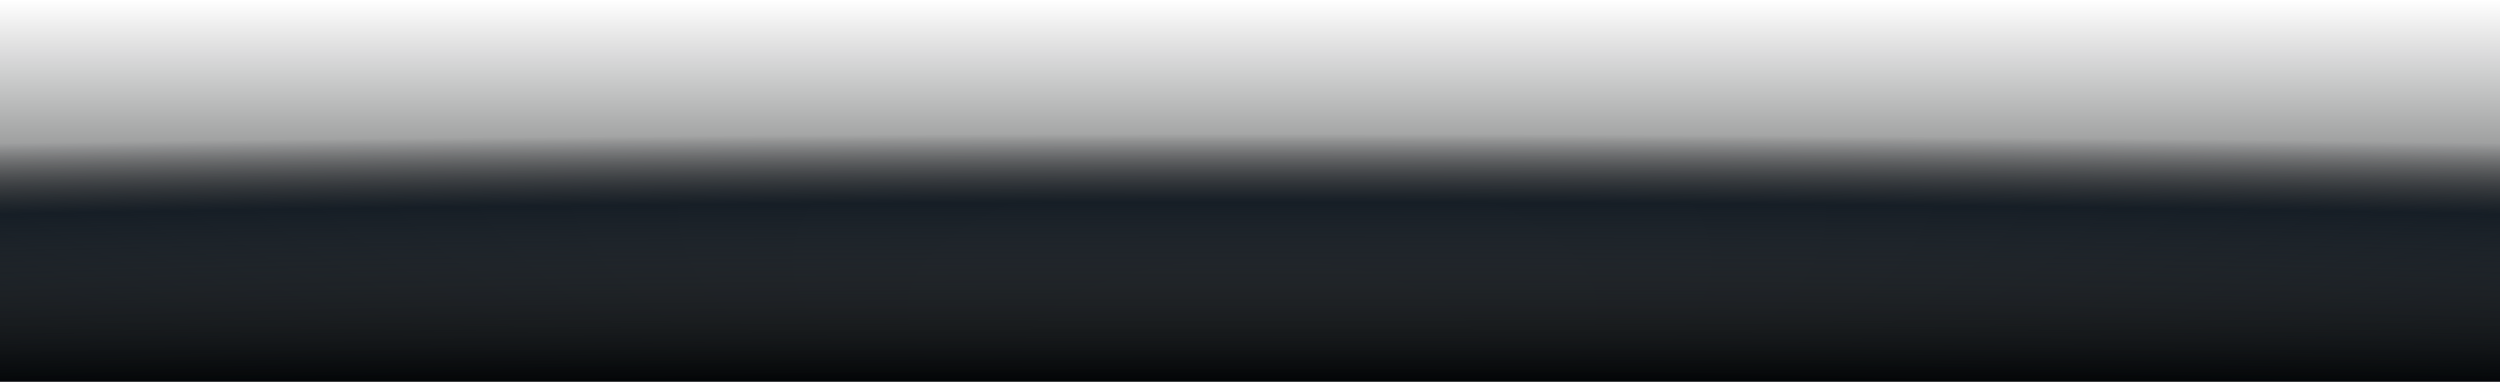
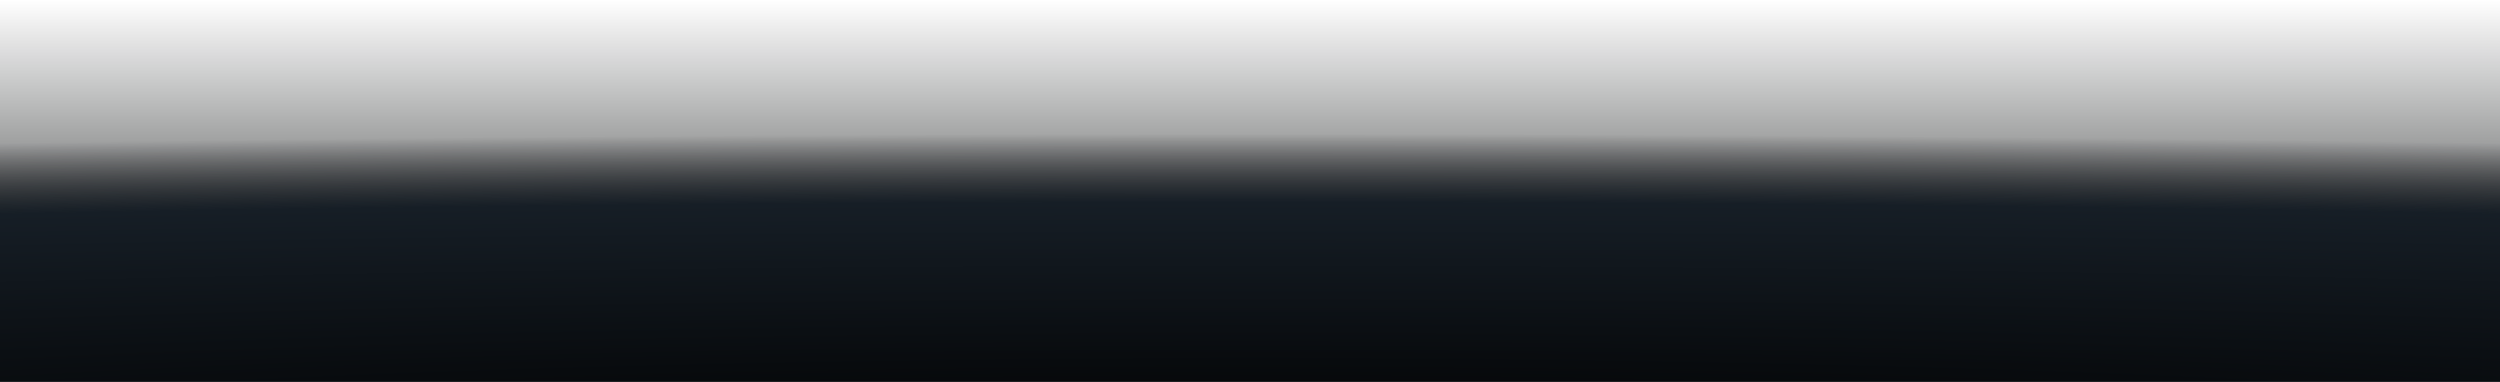
<svg xmlns="http://www.w3.org/2000/svg" viewBox="0 0 1441 220" fill="none">
-   <rect width="3813" height="220" transform="translate(-1186)" fill="url(#paint0_linear_3686_7548)" />
-   <rect width="3813" height="220" transform="translate(-1186)" fill="url(#paint1_radial_3686_7548)" />
+   <rect width="3813" height="220" transform="translate(-1186)" fill="url(#paint0_linear_3696_104700)" />
+   <rect width="3813" height="220" transform="translate(-1186)" fill="url(#paint1_radial_3696_104700)" />
  <defs>
-     <linearGradient id="paint0_linear_3686_7548" x1="1906.5" y1="0" x2="1906.5" y2="220" gradientUnits="userSpaceOnUse">
+     <linearGradient id="paint0_linear_3696_104700" x1="1906.5" y1="0" x2="1906.5" y2="220" gradientUnits="userSpaceOnUse">
      <stop stop-color="#010304" stop-opacity="0" />
      <stop offset="1" stop-color="#010304" />
    </linearGradient>
-     <radialGradient id="paint1_radial_3686_7548" cx="0" cy="0" r="1" gradientUnits="userSpaceOnUse" gradientTransform="translate(1907.82 262.422) rotate(90) scale(255.516 4428.55)">
-       <stop stop-opacity="0" />
+     <radialGradient id="paint1_radial_3696_104700" cx="0" cy="0" r="1" gradientUnits="userSpaceOnUse" gradientTransform="translate(1907.82 262.422) rotate(90) scale(255.516 4428.55)">
+       <stop />
      <stop offset="0.57" stop-color="#161E26" />
      <stop offset="0.725" stop-opacity="0" />
    </radialGradient>
  </defs>
</svg>
